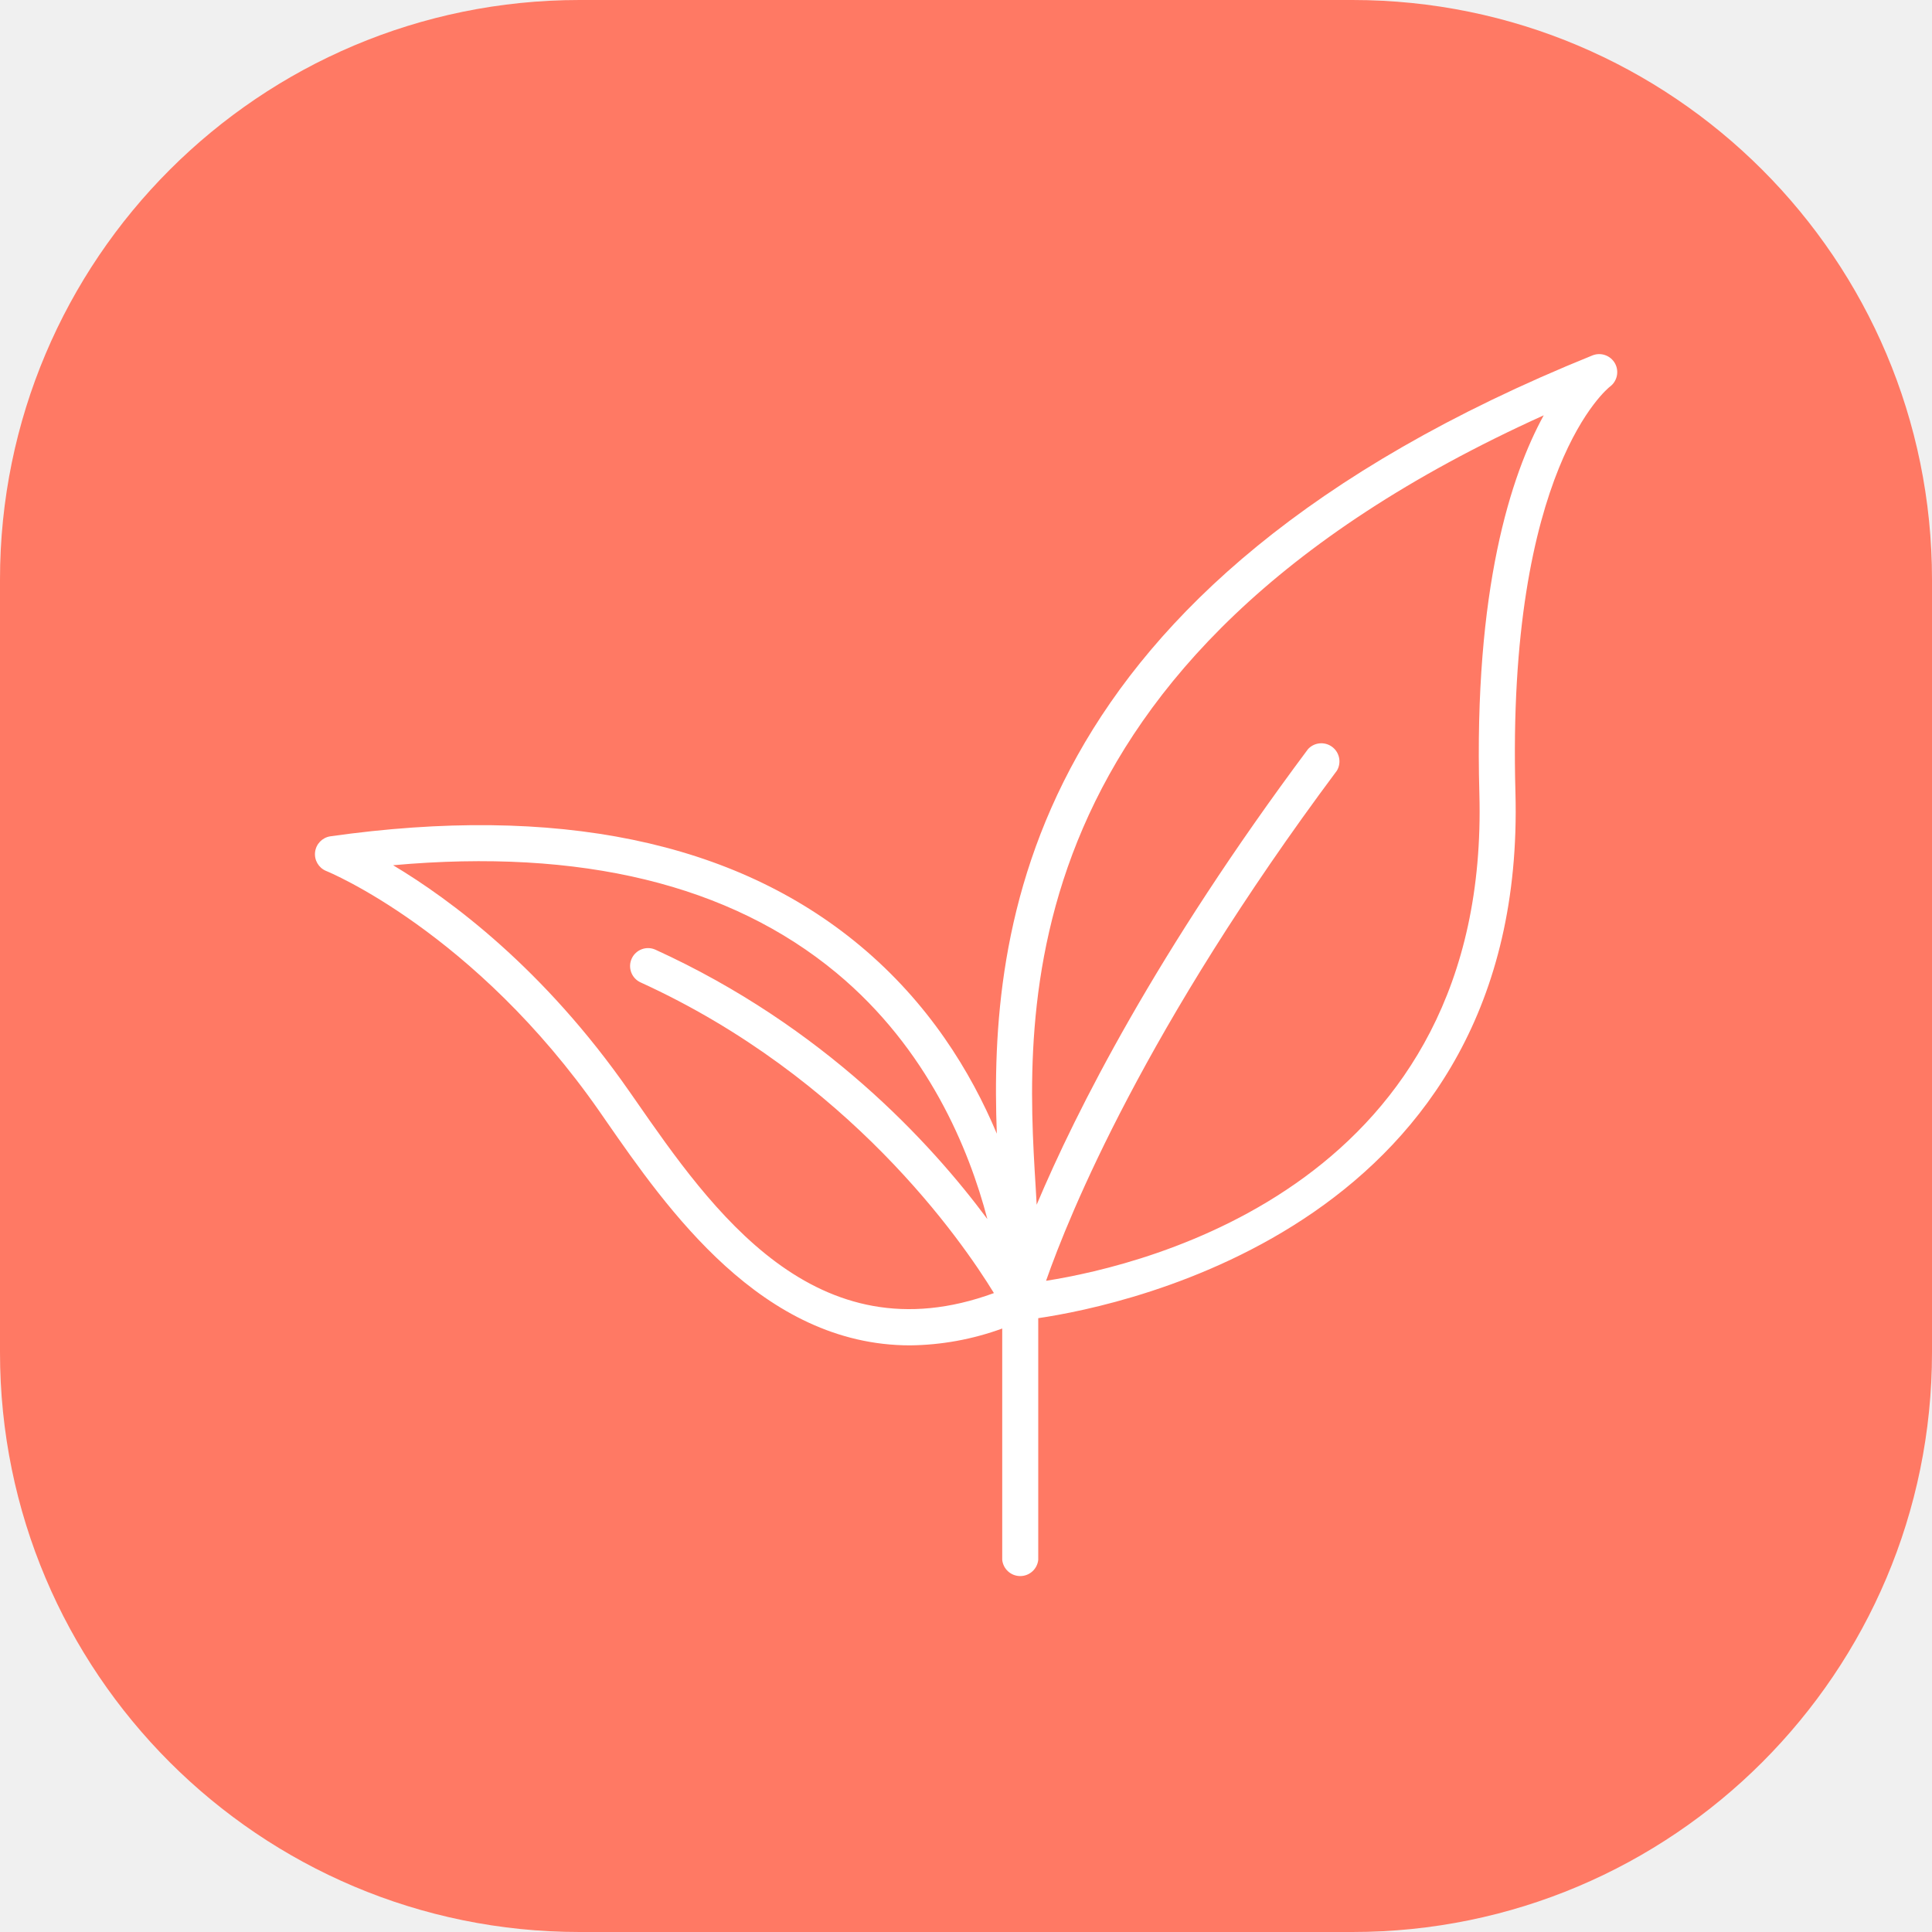
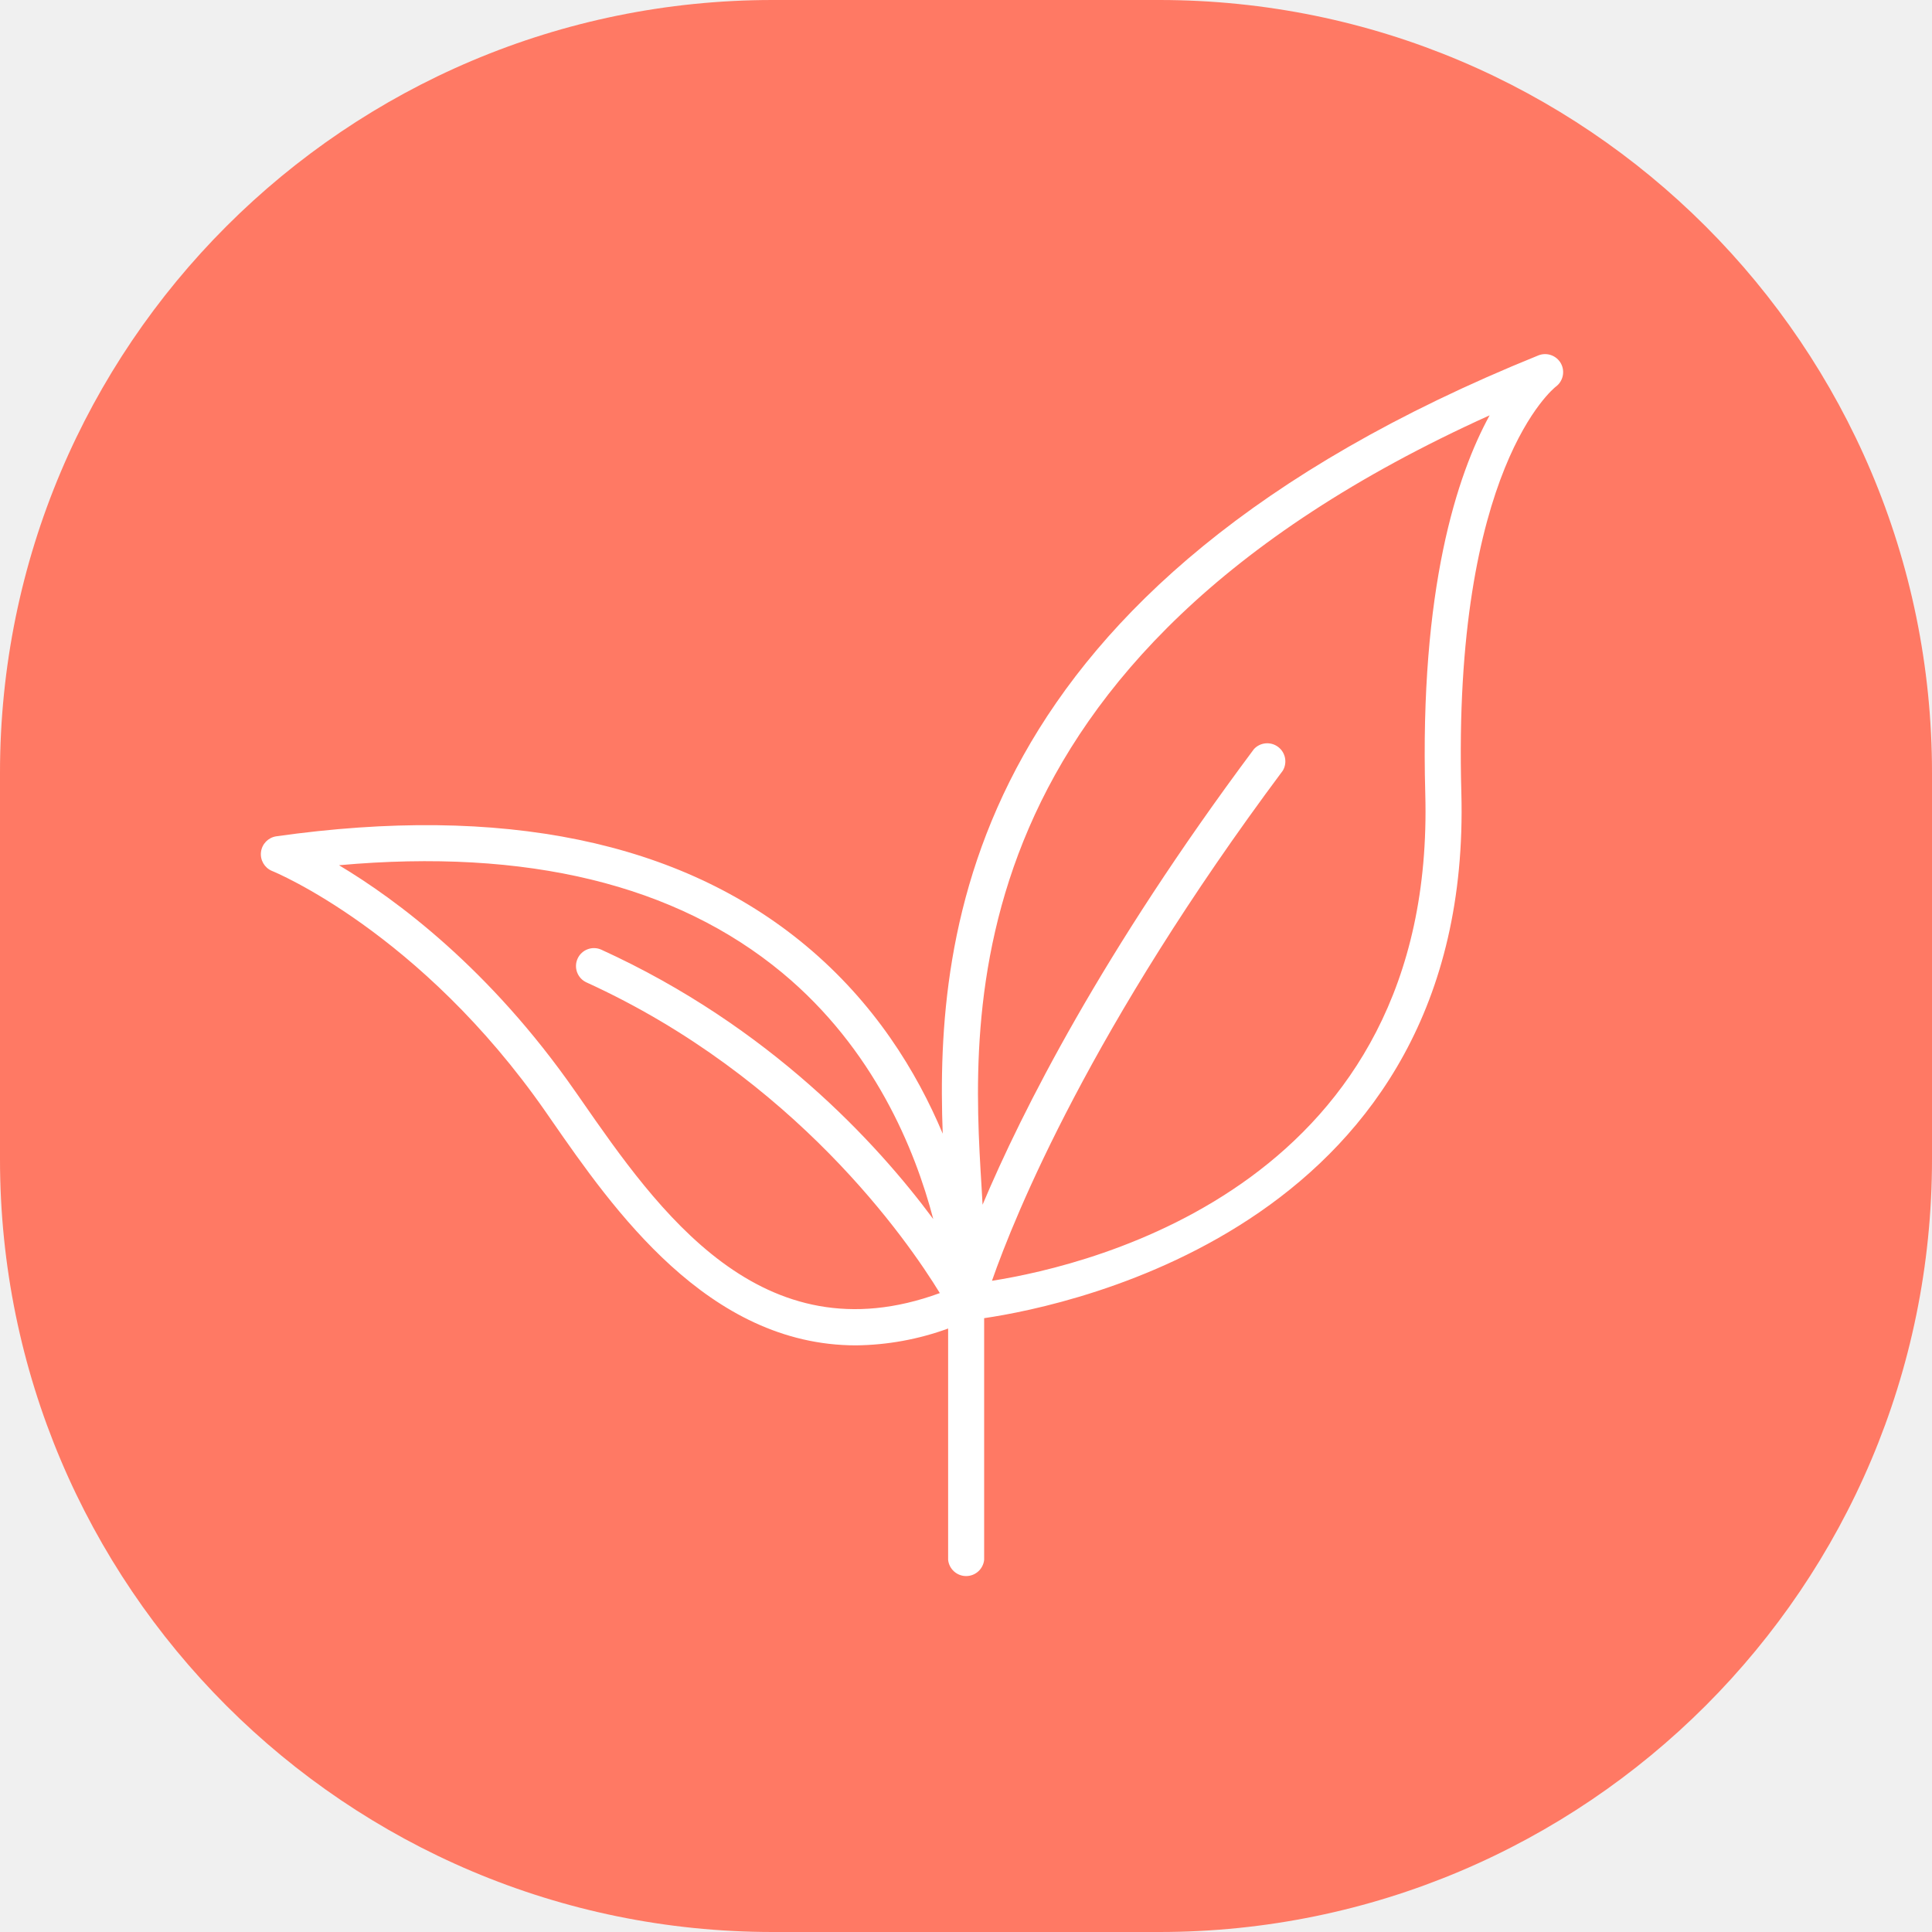
<svg xmlns="http://www.w3.org/2000/svg" version="1.1" width="1000" height="1000">
-   <g clip-path="url(#SvgjsClipPath1355)">
+   <g clip-path="url(#SvgjsClipPath1057)">
    <rect width="1000" height="1000" fill="#ff7964" />
    <g transform="matrix(1,0,0,1,100,100)">
-       <svg version="1.1" width="800px" height="800px">
-         <svg fill="white" width="800px" height="800px" viewBox="0 0 512 512" data-name="Layer 1" id="Layer_1">
-           <path d="M471,56.4a6,6,0,0,0-7.47-2.67C274.21,130.3,263.69,244.58,266.21,311.55c-8.61-20.51-22.55-43.32-45.39-62.34-41.54-34.6-100.58-46.77-175.46-36.16A6,6,0,0,0,44,224.5c.5.18,49.1,20.07,90.69,79.82l1.91,2.76c20.37,29.34,51.79,74.59,100.9,74.59A91.87,91.87,0,0,0,268,376.09v76.65a6,6,0,0,0,11.93,0V372.66c28.89-4.24,162-31.58,158.08-174.12C435,90.9,469,64.34,469.25,64.13A6,6,0,0,0,471,56.4ZM146.39,300.28l-1.93-2.76c-28.32-40.69-59.32-63.59-78.24-74.9C128.46,217,177.79,229,213.08,258.28c30.28,25.15,43.93,58.36,50,81.56-18.65-25.15-54.11-63.78-110-89.26a5.95,5.95,0,0,0-4.93,10.83c69.13,31.53,106.37,85.41,117.1,102.94C206.05,386.05,171.69,336.72,146.39,300.28Zm279.67-101.4c3.59,128.88-110.19,156.17-143.54,161.4,7.63-21.82,32.75-83.78,96.35-169a6,6,0,0,0-9.56-7.14c-50.36,67.46-76.85,120-89.9,150.94-.11-1.92-.2-3.74-.33-5.81-3.52-57.45-10.72-174.8,168.3-255.69C436.56,93.32,424.18,131,426.06,198.88Z" />
+       <svg version="1.1" width="800" height="800">
+         <svg fill="#ffffff" width="800" height="800" viewBox="0 0 512 512" data-name="Layer 1" id="Layer_1" version="1.1">
+           <defs id="defs1">
+             <clipPath id="SvgjsClipPath1057">
+               <rect width="1000" height="1000" x="0" y="0" rx="400" ry="400" />
+             </clipPath>
+           </defs>
+           <path d="m 453.08,56.4 a 6,6 0 0 0 -7.47,-2.67 C 256.29,130.3 245.77,244.58 248.29,311.55 239.68,291.04 225.74,268.23 202.9,249.21 161.36,214.61 102.32,202.44 27.44,213.05 a 6,6 0 0 0 -1.36,11.45 c 0.5,0.18 49.1,20.07 90.69,79.82 l 1.91,2.76 c 20.37,29.34 51.79,74.59 100.9,74.59 a 91.87,91.87 0 0 0 30.5,-5.58 v 76.65 a 6,6 0 0 0 11.93,0 v -80.08 c 28.89,-4.24 162,-31.58 158.08,-174.12 C 417.08,90.9 451.08,64.34 451.33,64.13 a 6,6 0 0 0 1.75,-7.73 z m -324.61,243.88 -1.93,-2.76 C 98.22,256.83 67.22,233.93 48.3,222.62 110.54,217 159.87,229 195.16,258.28 c 30.28,25.15 43.93,58.36 50,81.56 -18.65,-25.15 -54.11,-63.78 -110,-89.26 a 5.95,5.95 0 0 0 -4.93,10.83 c 69.13,31.53 106.37,85.41 117.1,102.94 -59.2,21.7 -93.56,-27.63 -118.86,-64.07 z m 279.67,-101.4 c 3.59,128.88 -110.19,156.17 -143.54,161.4 7.63,-21.82 32.75,-83.78 96.35,-169 a 6,6 0 0 0 -9.56,-7.14 c -50.36,67.46 -76.85,120 -89.9,150.94 -0.11,-1.92 -0.2,-3.74 -0.33,-5.81 -3.52,-57.45 -10.72,-174.8 168.3,-255.69 -10.82,19.74 -23.2,57.42 -21.32,125.3 z" id="path1" />
        </svg>
      </svg>
    </g>
  </g>
-   <defs>
-     <clipPath id="SvgjsClipPath1355">
-       <rect width="1000" height="1000" x="0" y="0" rx="300" ry="300" />
-     </clipPath>
-   </defs>
</svg>
